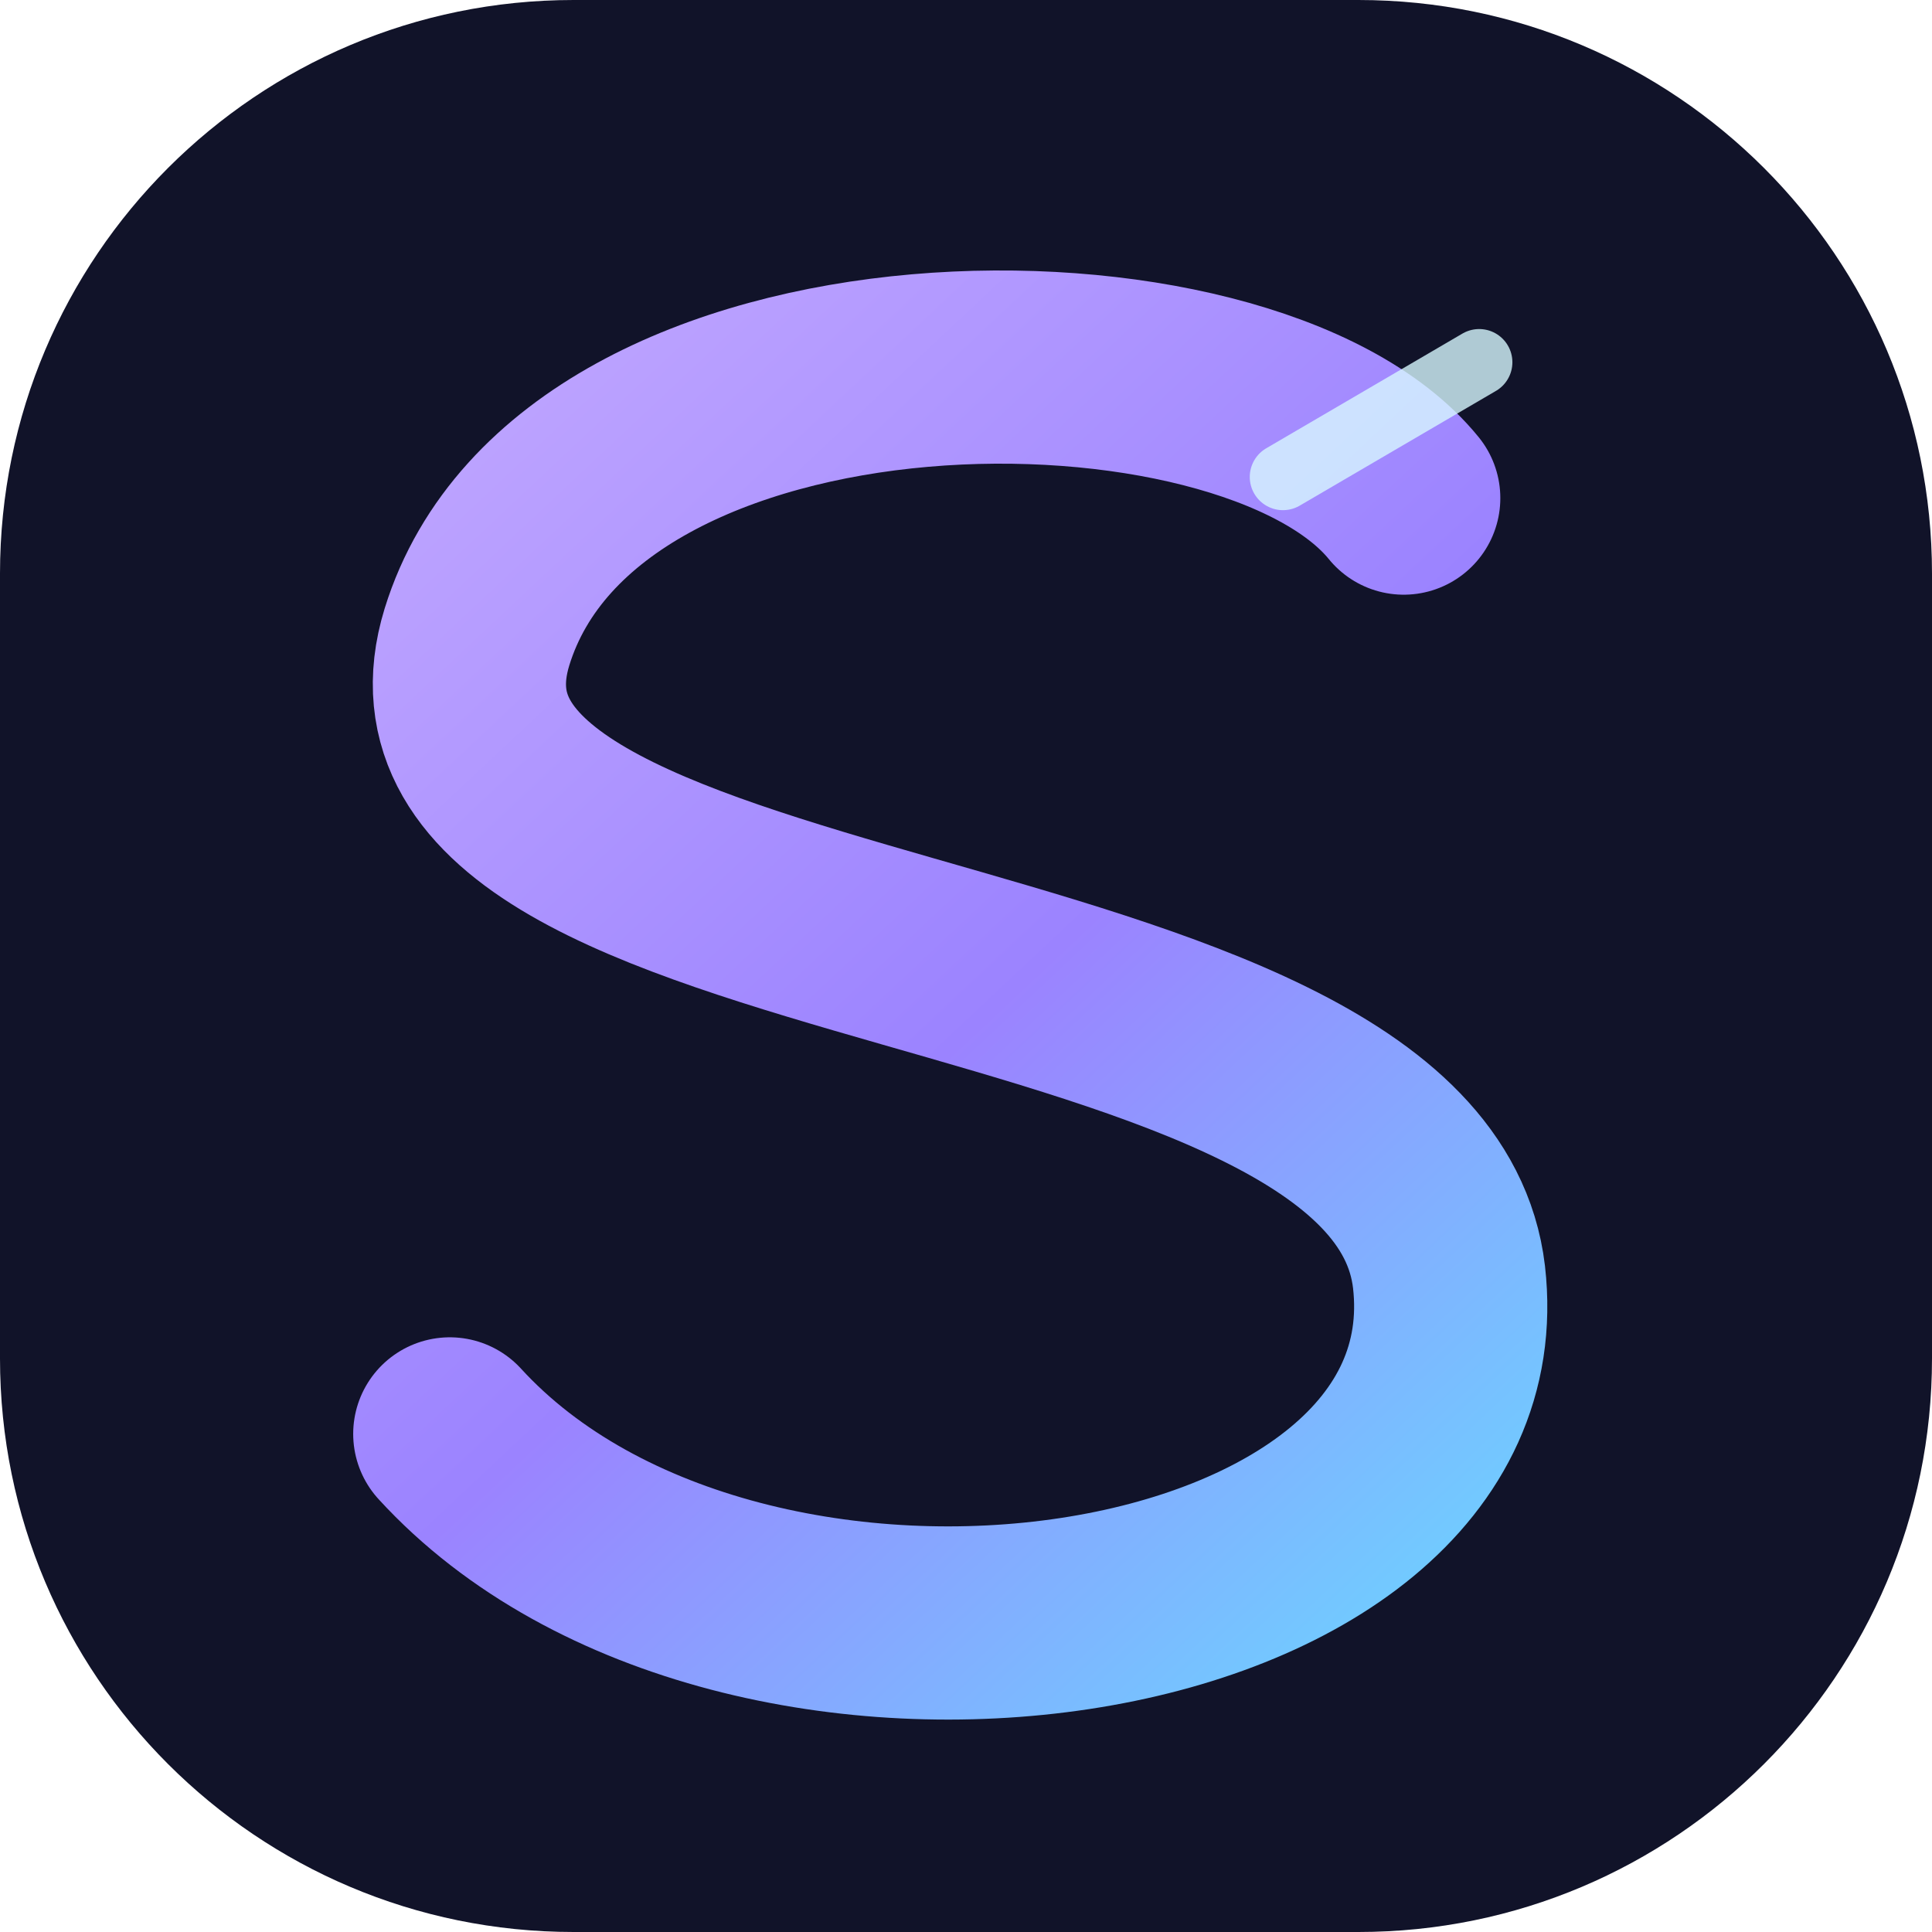
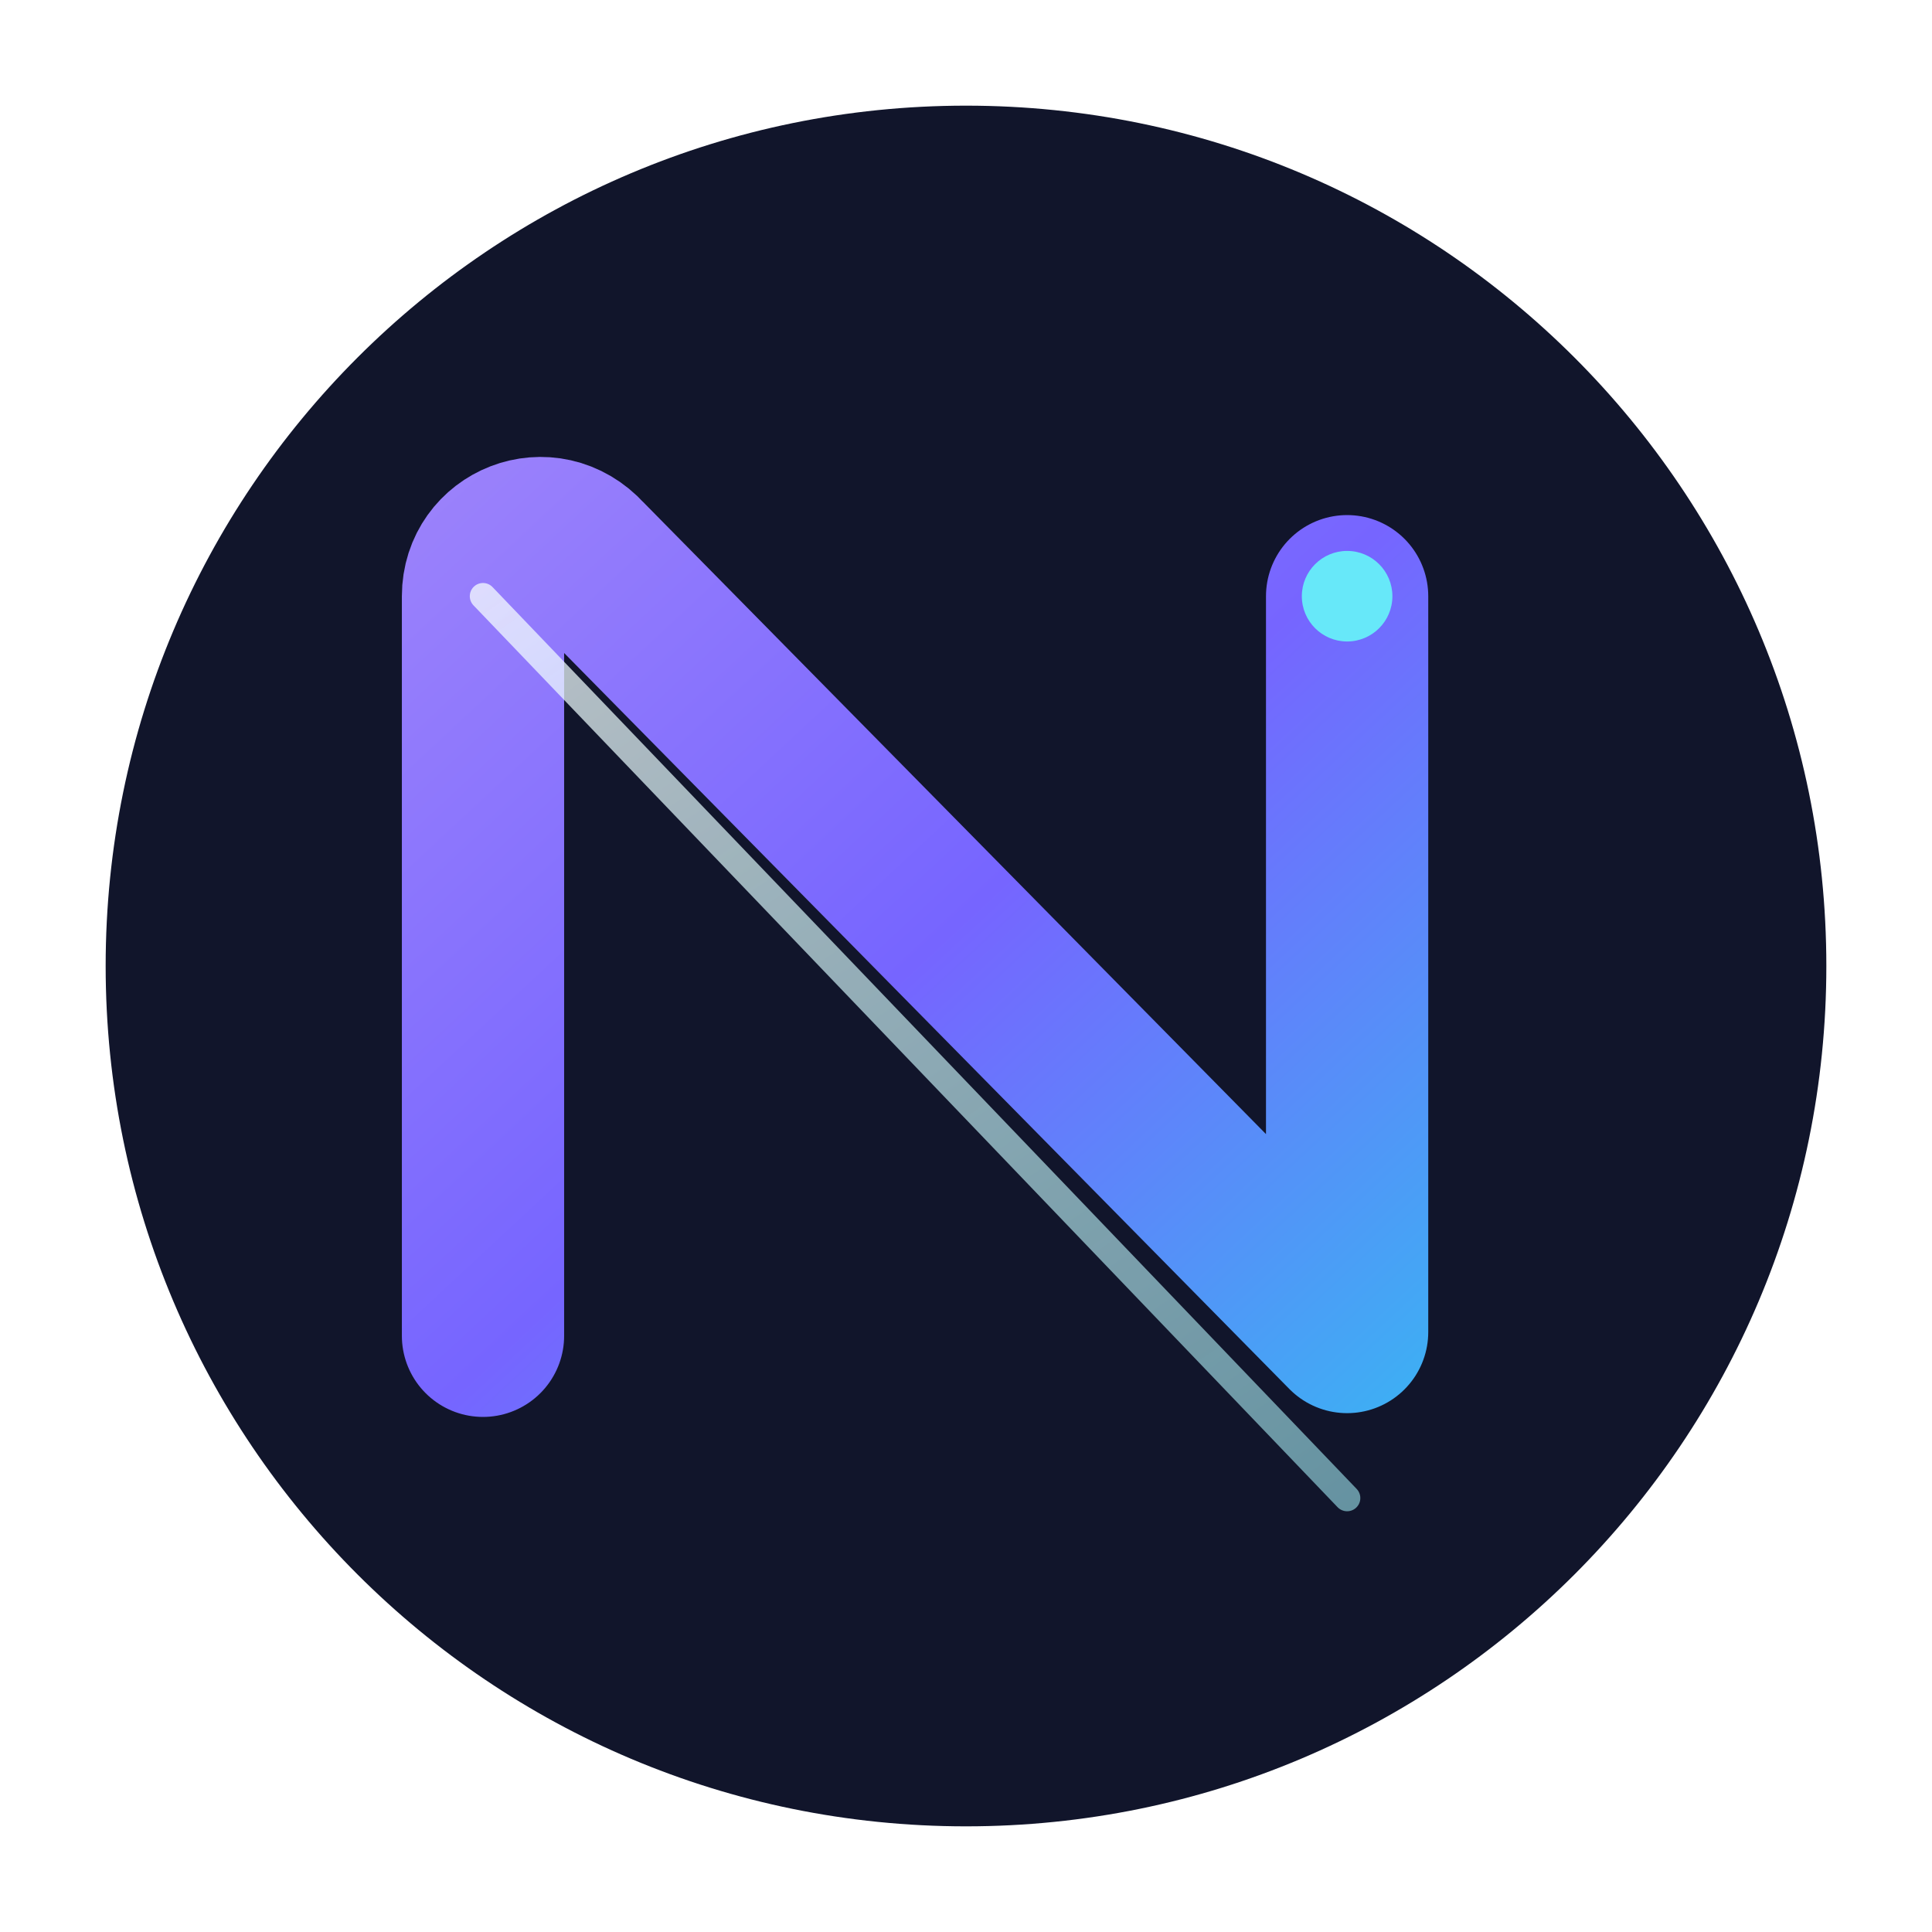
- <svg xmlns="http://www.w3.org/2000/svg" viewBox="0 0 64 64" fill="none">
+ <svg xmlns="http://www.w3.org/2000/svg" viewBox="0 0 512 512" fill="none">
  <defs>
-     <linearGradient id="g" x1="9" y1="8" x2="55" y2="57" gradientUnits="userSpaceOnUse">
-       <stop stop-color="#C8AEFF" />
-       <stop offset=".52" stop-color="#9B83FF" />
-       <stop offset="1" stop-color="#62E5FF" />
+     <linearGradient id="nexora" x1="85" y1="75" x2="425" y2="440" gradientUnits="userSpaceOnUse">
+       <stop stop-color="#A78BFA" />
+       <stop offset=".48" stop-color="#7665FF" />
+       <stop offset="1" stop-color="#22D3EE" />
+     </linearGradient>
+     <linearGradient id="glow" x1="150" y1="100" x2="360" y2="410" gradientUnits="userSpaceOnUse">
+       <stop stop-color="#FFFFFF" stop-opacity=".95" />
+       <stop offset="1" stop-color="#A5F3FC" stop-opacity=".7" />
    </linearGradient>
  </defs>
-   <rect width="64" height="64" rx="19" fill="#111329" />
-   <path d="M46.5 16.5C41.3 10.1 19.2 10.1 15.8 21.1c-3.5 11.4 30.8 9.3 32.2 21.2 1.4 12.2-23.4 15.8-33.1 5.2" stroke="url(#g)" stroke-width="6.4" stroke-linecap="round" />
-   <path d="M42.5 15.8 49 12" stroke="#D7F8FF" stroke-width="2.2" stroke-linecap="round" opacity=".8" />
+   <path d="M256 28C130 28 28 130 28 256s102 228 228 228 228-102 228-228S382 28 256 28Z" fill="#11152B" />
+   <path d="M128 354V158c0-14 17-21 27-10l202 205V158" stroke="url(#nexora)" stroke-width="43" stroke-linecap="round" stroke-linejoin="round" />
+   <path d="M128 158l229 239" stroke="url(#glow)" stroke-width="7" stroke-linecap="round" opacity=".8" />
+   <circle cx="357" cy="158" r="12" fill="#67E8F9" />
</svg>
